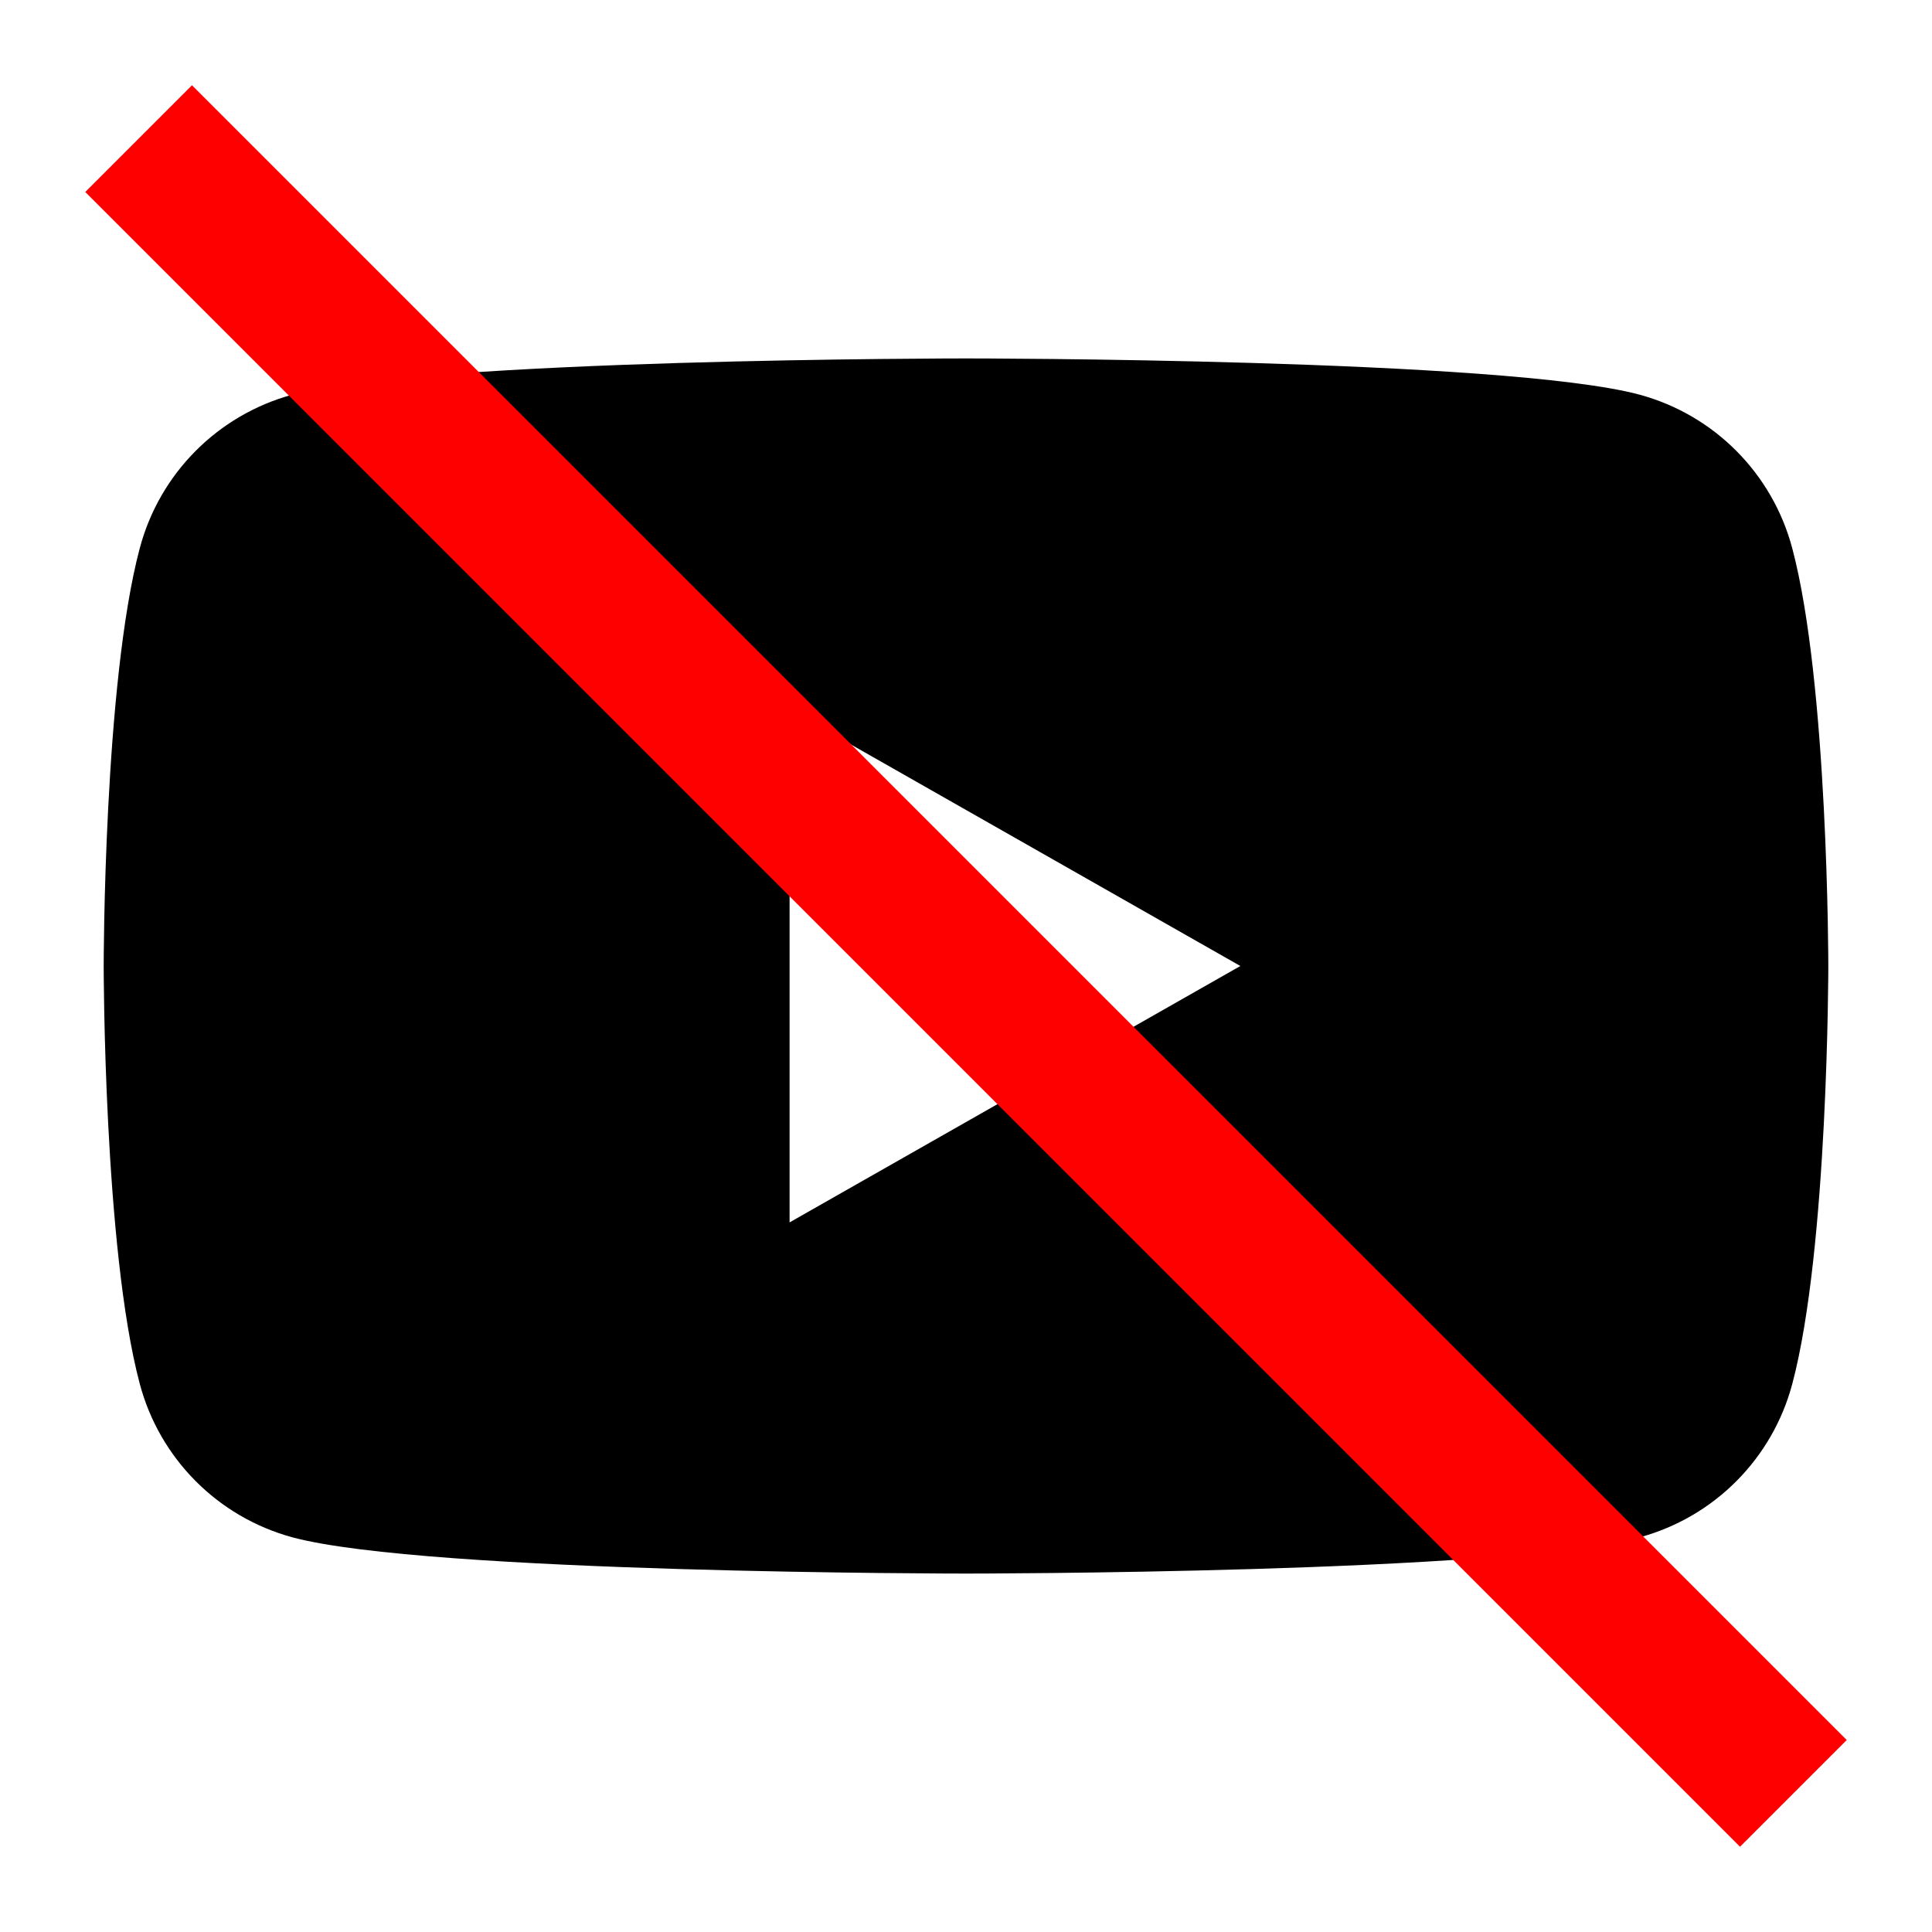
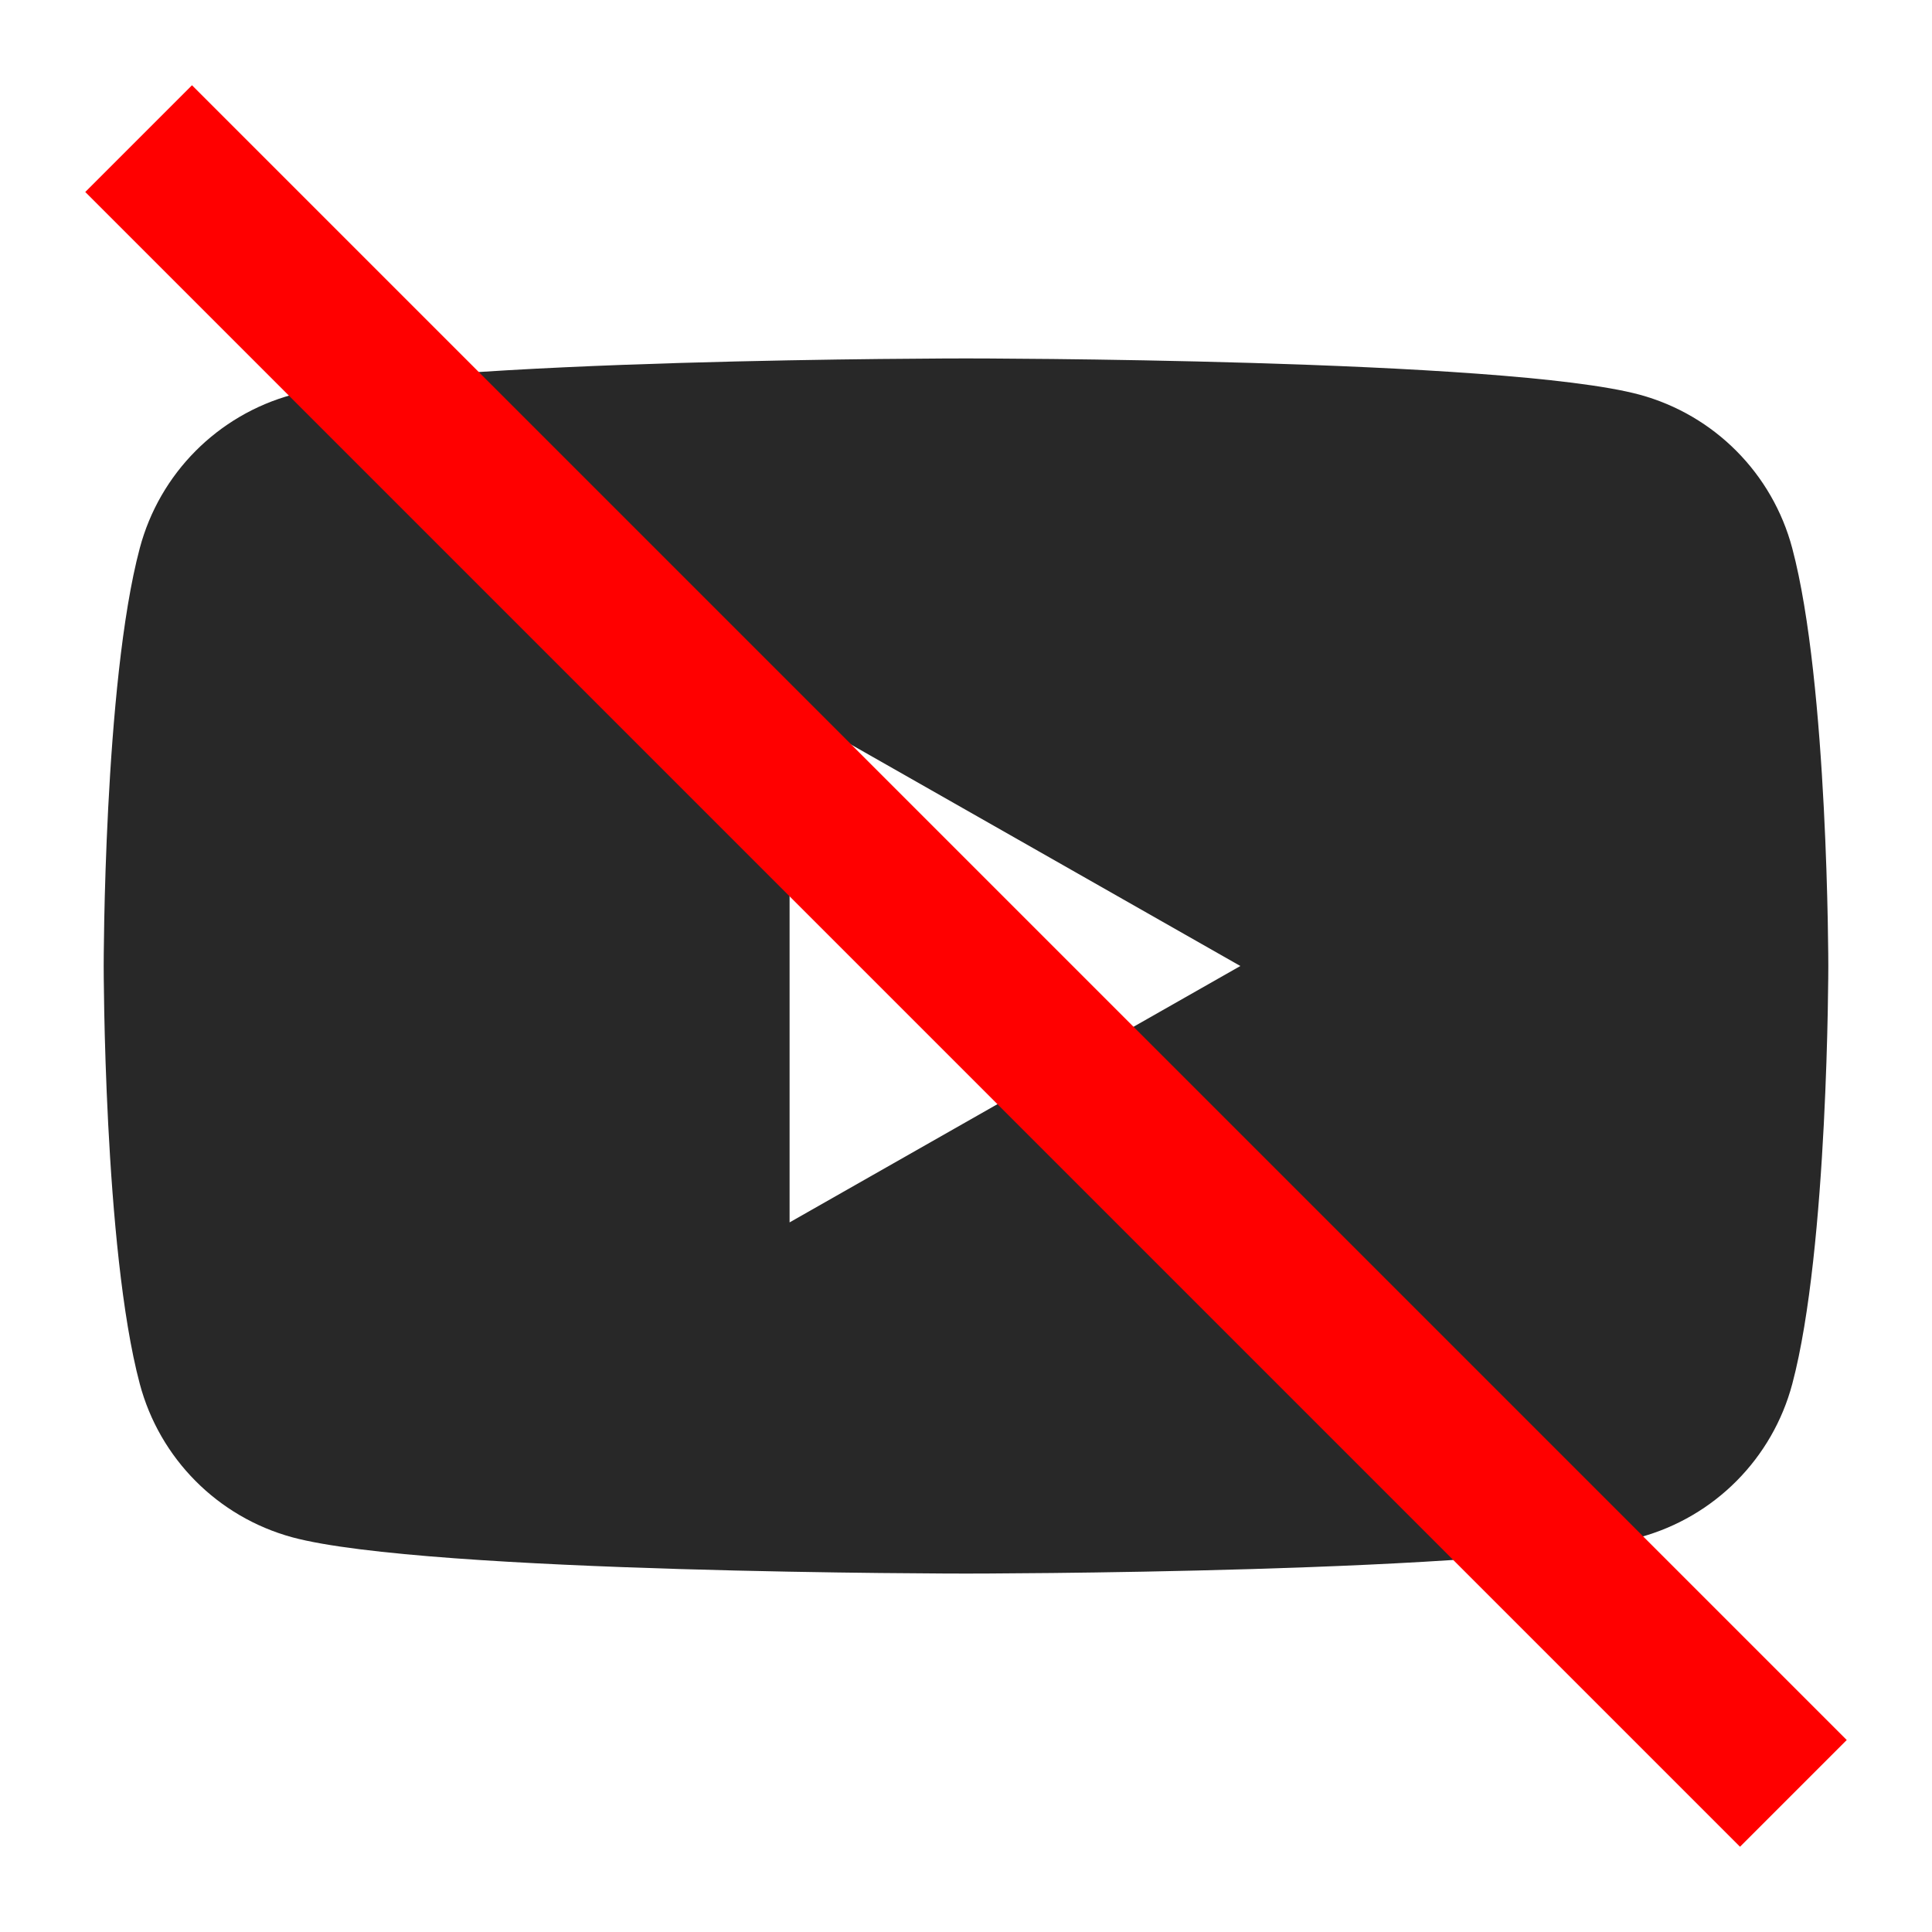
- <svg xmlns="http://www.w3.org/2000/svg" width="512" height="512" role="img">
-   <g>
-     <path id="svg_1" d="m474.962,145.281a57.435,57.435 0 0 0 -40.41,-40.677c-35.63,-9.617 -178.552,-9.617 -178.552,-9.617s-142.921,0 -178.571,9.617a57.454,57.454 0 0 0 -40.391,40.677c-9.56,35.878 -9.56,110.719 -9.56,110.719s0,74.841 9.56,110.719a57.435,57.435 0 0 0 40.41,40.677c35.63,9.617 178.552,9.617 178.552,9.617s142.921,0 178.571,-9.617a57.416,57.416 0 0 0 40.41,-40.677c9.541,-35.878 9.541,-110.719 9.541,-110.719s0,-74.841 -9.56,-110.719zm-265.714,178.666l0,-135.894l119.46,67.947l-119.46,67.947z" />
+ <svg xmlns="http://www.w3.org/2000/svg" width="512" height="512" role="img" version="1.1" id="svg10">
+   <defs id="defs14" />
+   <g id="g8">
+     <path id="svg_1" d="m474.962,145.281a57.435,57.435 0 0 0 -40.41,-40.677c-35.63,-9.617 -178.552,-9.617 -178.552,-9.617s-142.921,0 -178.571,9.617a57.454,57.454 0 0 0 -40.391,40.677c-9.56,35.878 -9.56,110.719 -9.56,110.719s0,74.841 9.56,110.719a57.435,57.435 0 0 0 40.41,40.677c35.63,9.617 178.552,9.617 178.552,9.617s142.921,0 178.571,-9.617a57.416,57.416 0 0 0 40.41,-40.677c9.541,-35.878 9.541,-110.719 9.541,-110.719s0,-74.841 -9.56,-110.719zm-265.714,178.666l0,-135.894l119.46,67.947l-119.46,67.947z" style="fill:#282828;fill-opacity:1" />
    <line id="svg_12" y2="475.264" x2="475.264" y1="36.736" x1="36.736" stroke-width="40" stroke="#ff0000" fill="none" />
  </g>
</svg>
